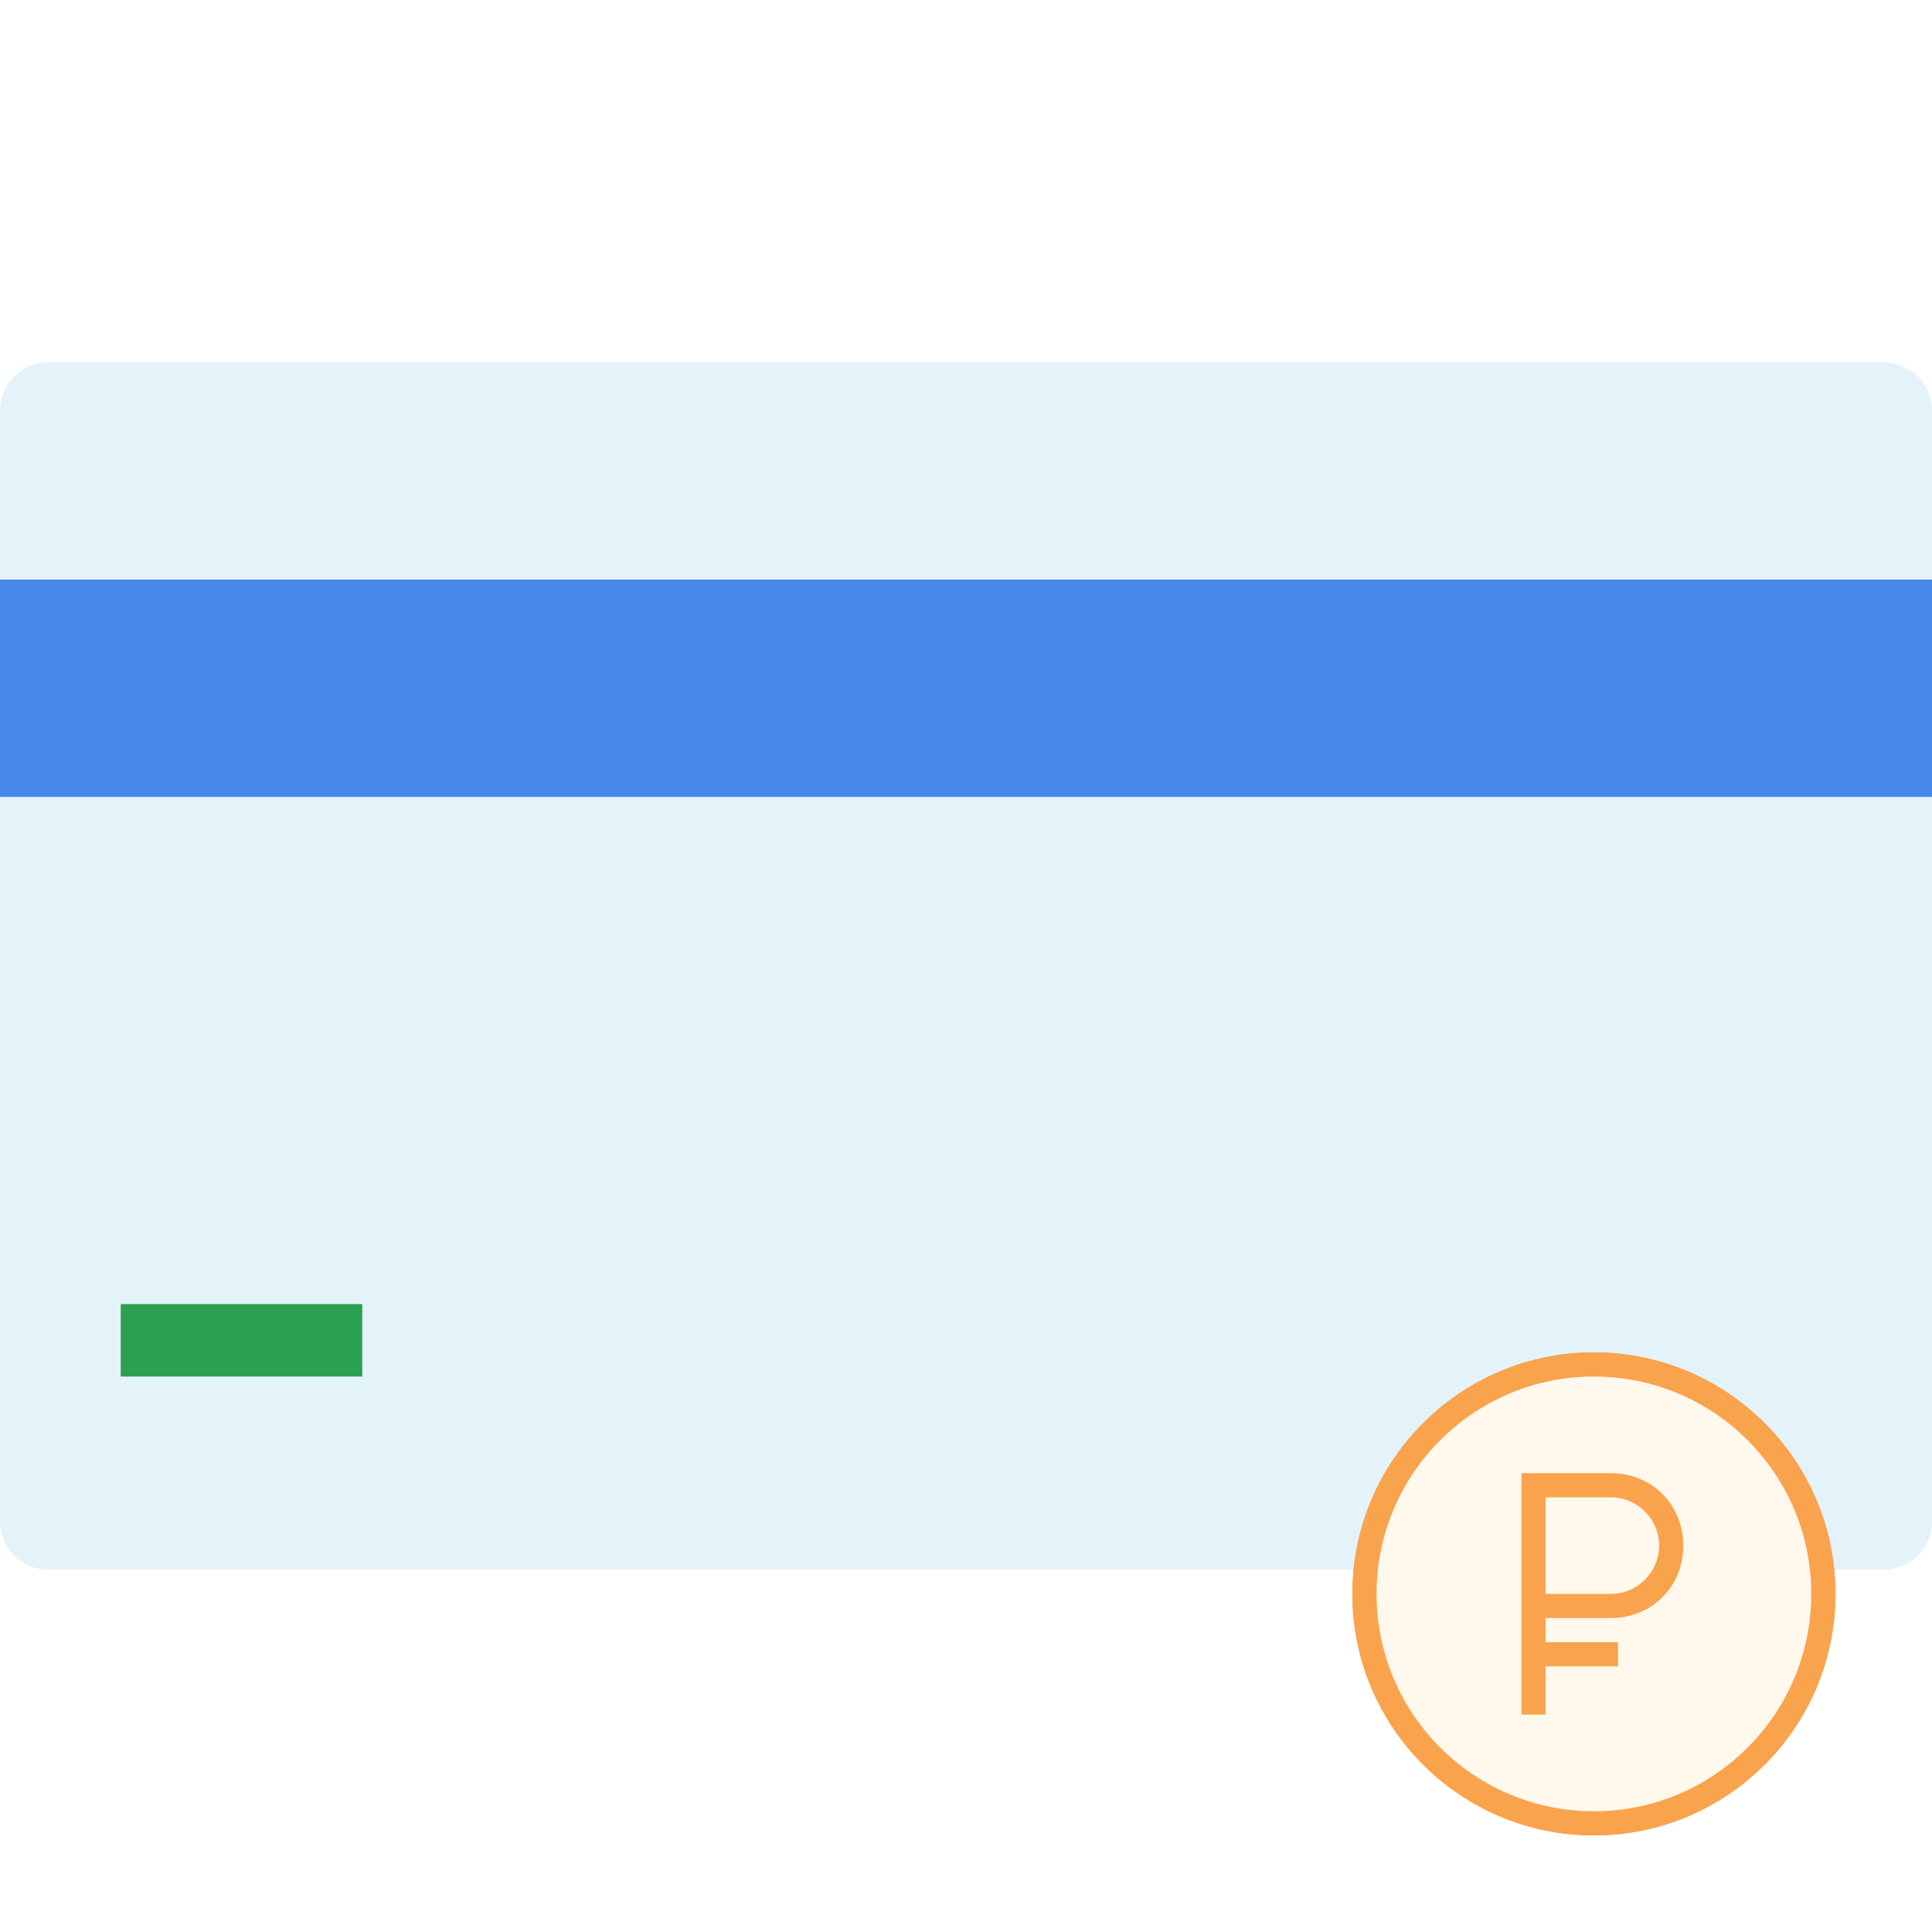
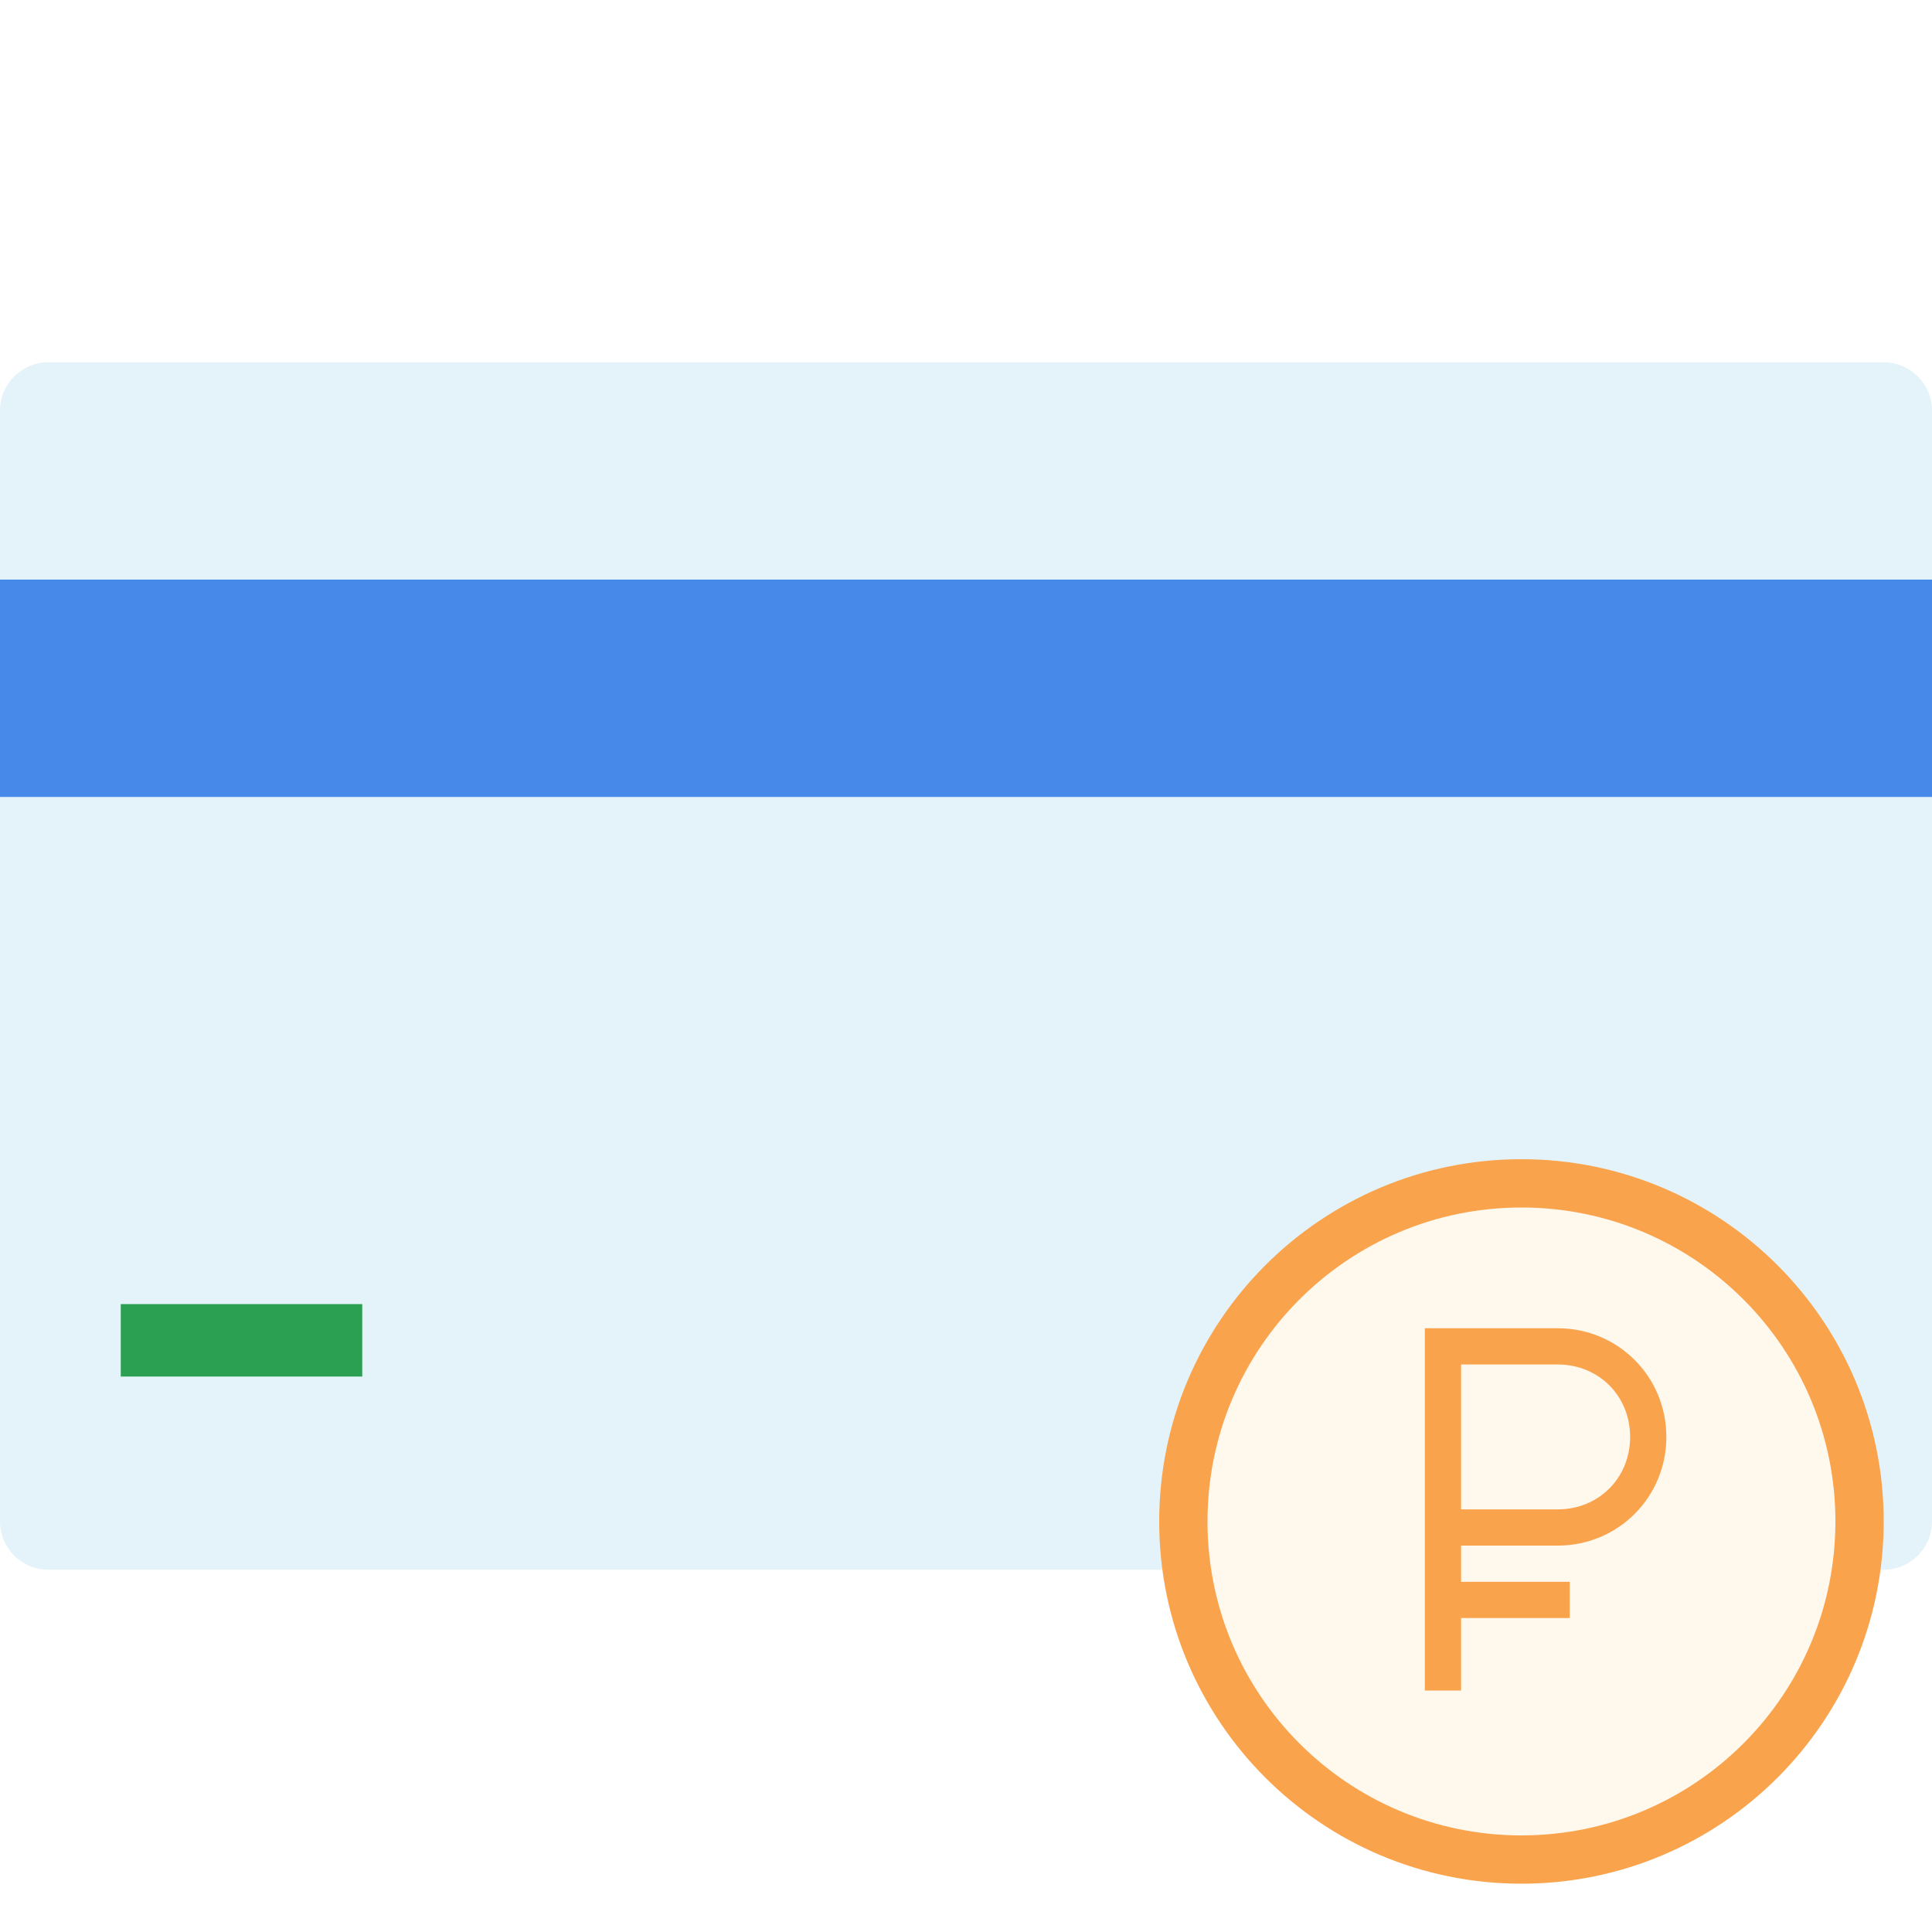
<svg xmlns="http://www.w3.org/2000/svg" version="1.1" id="Capa_1" x="0px" y="0px" viewBox="0 0 80 80" style="enable-background:new 0 0 80 80;" xml:space="preserve">
  <style type="text/css">
	.st0{fill:none;}
	.st1{fill:#E3F3F9;}
	.st2{fill:#4689E8;}
	.st3{fill:#2B9F52;}
- 	.st4{fill:#FF9023;}
- 	.st5{fill:#FAA34D;}
- 	.st6{fill:#FFF8ED;}
+ 	.st4{fill:#FAA34D;}
+ 	.st5{fill:#FFF8ED;}
</style>
  <rect class="st0" width="80" height="80" />
  <path class="st1" d="M78,65H2c-1.1,0-2-0.9-2-2V17c0-1.1,0.9-2,2-2h76c1.1,0,2,0.9,2,2v46C80,64.1,79.1,65,78,65z" />
  <rect x="0" y="24" class="st2" width="80" height="9" />
  <rect x="5" y="54" class="st3" width="10" height="3" />
-   <circle class="st4" cx="66" cy="66" r="10" />
-   <circle class="st5" cx="66" cy="66" r="10" />
-   <circle class="st6" cx="66" cy="66" r="9" />
-   <path class="st5" d="M66.7,61H63v10h1v-2h3v-1h-3v-1h2.7c1.7,0,3-1.3,3-3S68.4,61,66.7,61z M66.7,66H64v-4h2.7c1.1,0,2,0.9,2,2  S67.8,66,66.7,66z" />
+   <circle class="st4" cx="63" cy="63" r="15" />
+   <circle class="st5" cx="63" cy="63" r="13" />
+   <path class="st4" d="M64.5,55H59v15h1.5v-3H65v-1.5h-4.5V64h4c2.5,0,4.5-2,4.5-4.5S67,55,64.5,55z M64.5,62.5h-4v-6h4  c1.7,0,3,1.3,3,3S66.2,62.5,64.5,62.5z" />
</svg>
